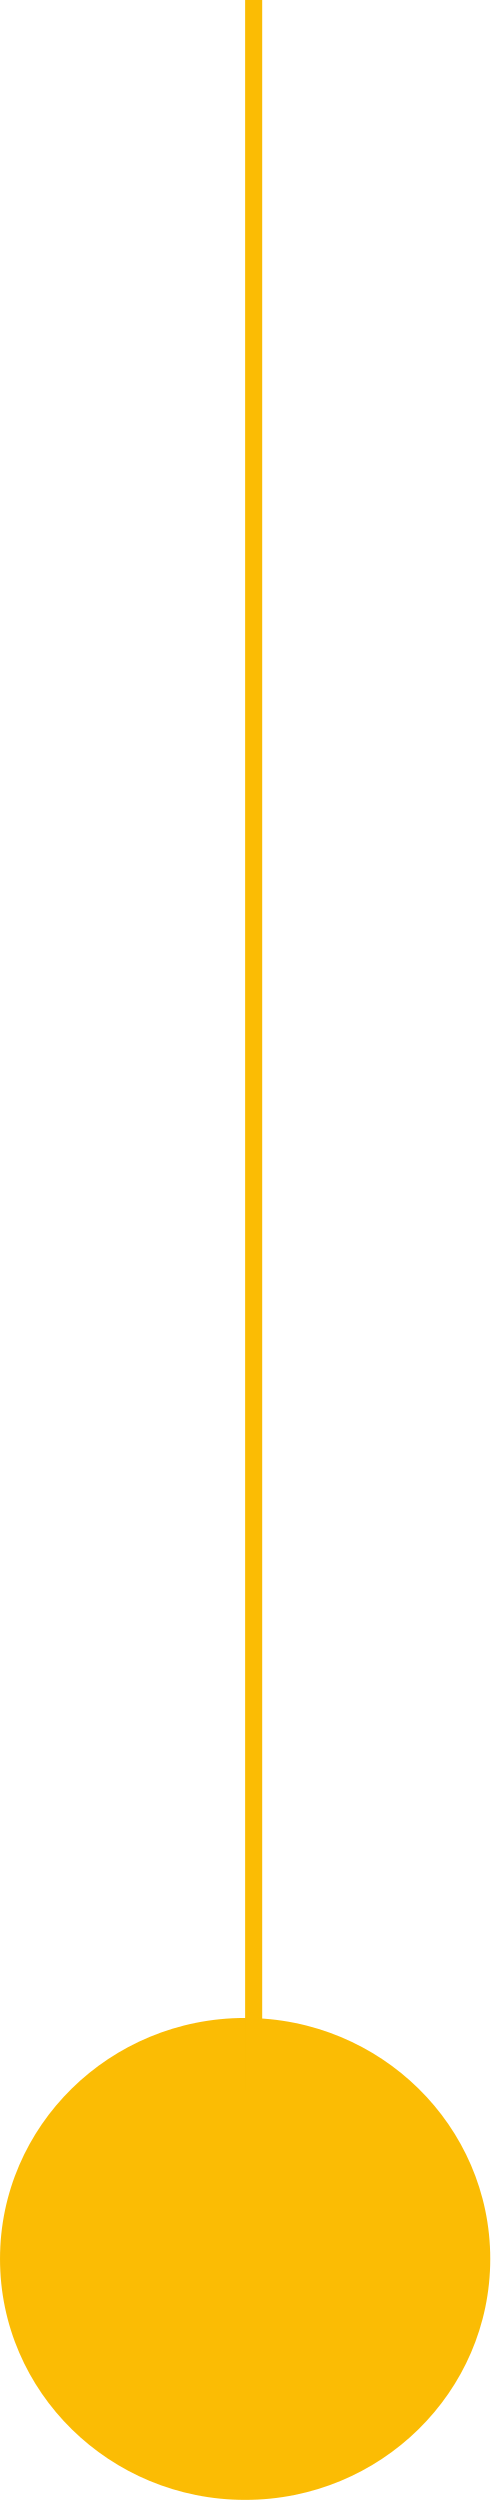
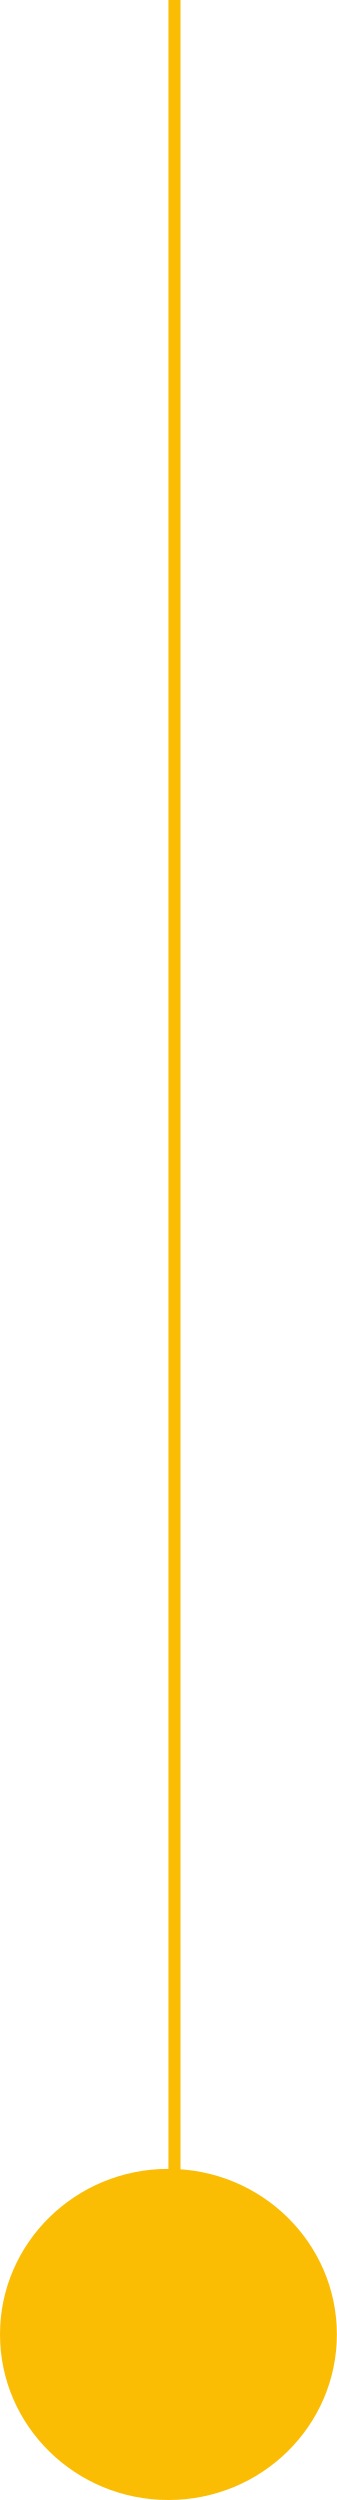
- <svg xmlns="http://www.w3.org/2000/svg" width="31.673" height="161.49" viewBox="0 0 8.38 42.728">
-   <g transform="translate(0 -1.93) scale(1.82307)" fill="#fbbc04">
-     <ellipse ry="2.259" rx="2.298" cy="22.236" cx="2.298" paint-order="stroke fill markers" />
-     <path paint-order="stroke fill markers" d="M2.298 1.058h.16V20.66h-.16z" />
+ <svg xmlns="http://www.w3.org/2000/svg" width="16.872" height="125.213" viewBox="0 0 4.464 33.129">
+   <g transform="translate(-1.24)" fill="#fbbc04">
+     <ellipse ry="2.194" rx="2.232" cy="30.935" cx="3.472" paint-order="stroke fill markers" />
+     <path paint-order="stroke fill markers" d="M3.472 0h.16v29.612h-.16z" />
  </g>
</svg>
